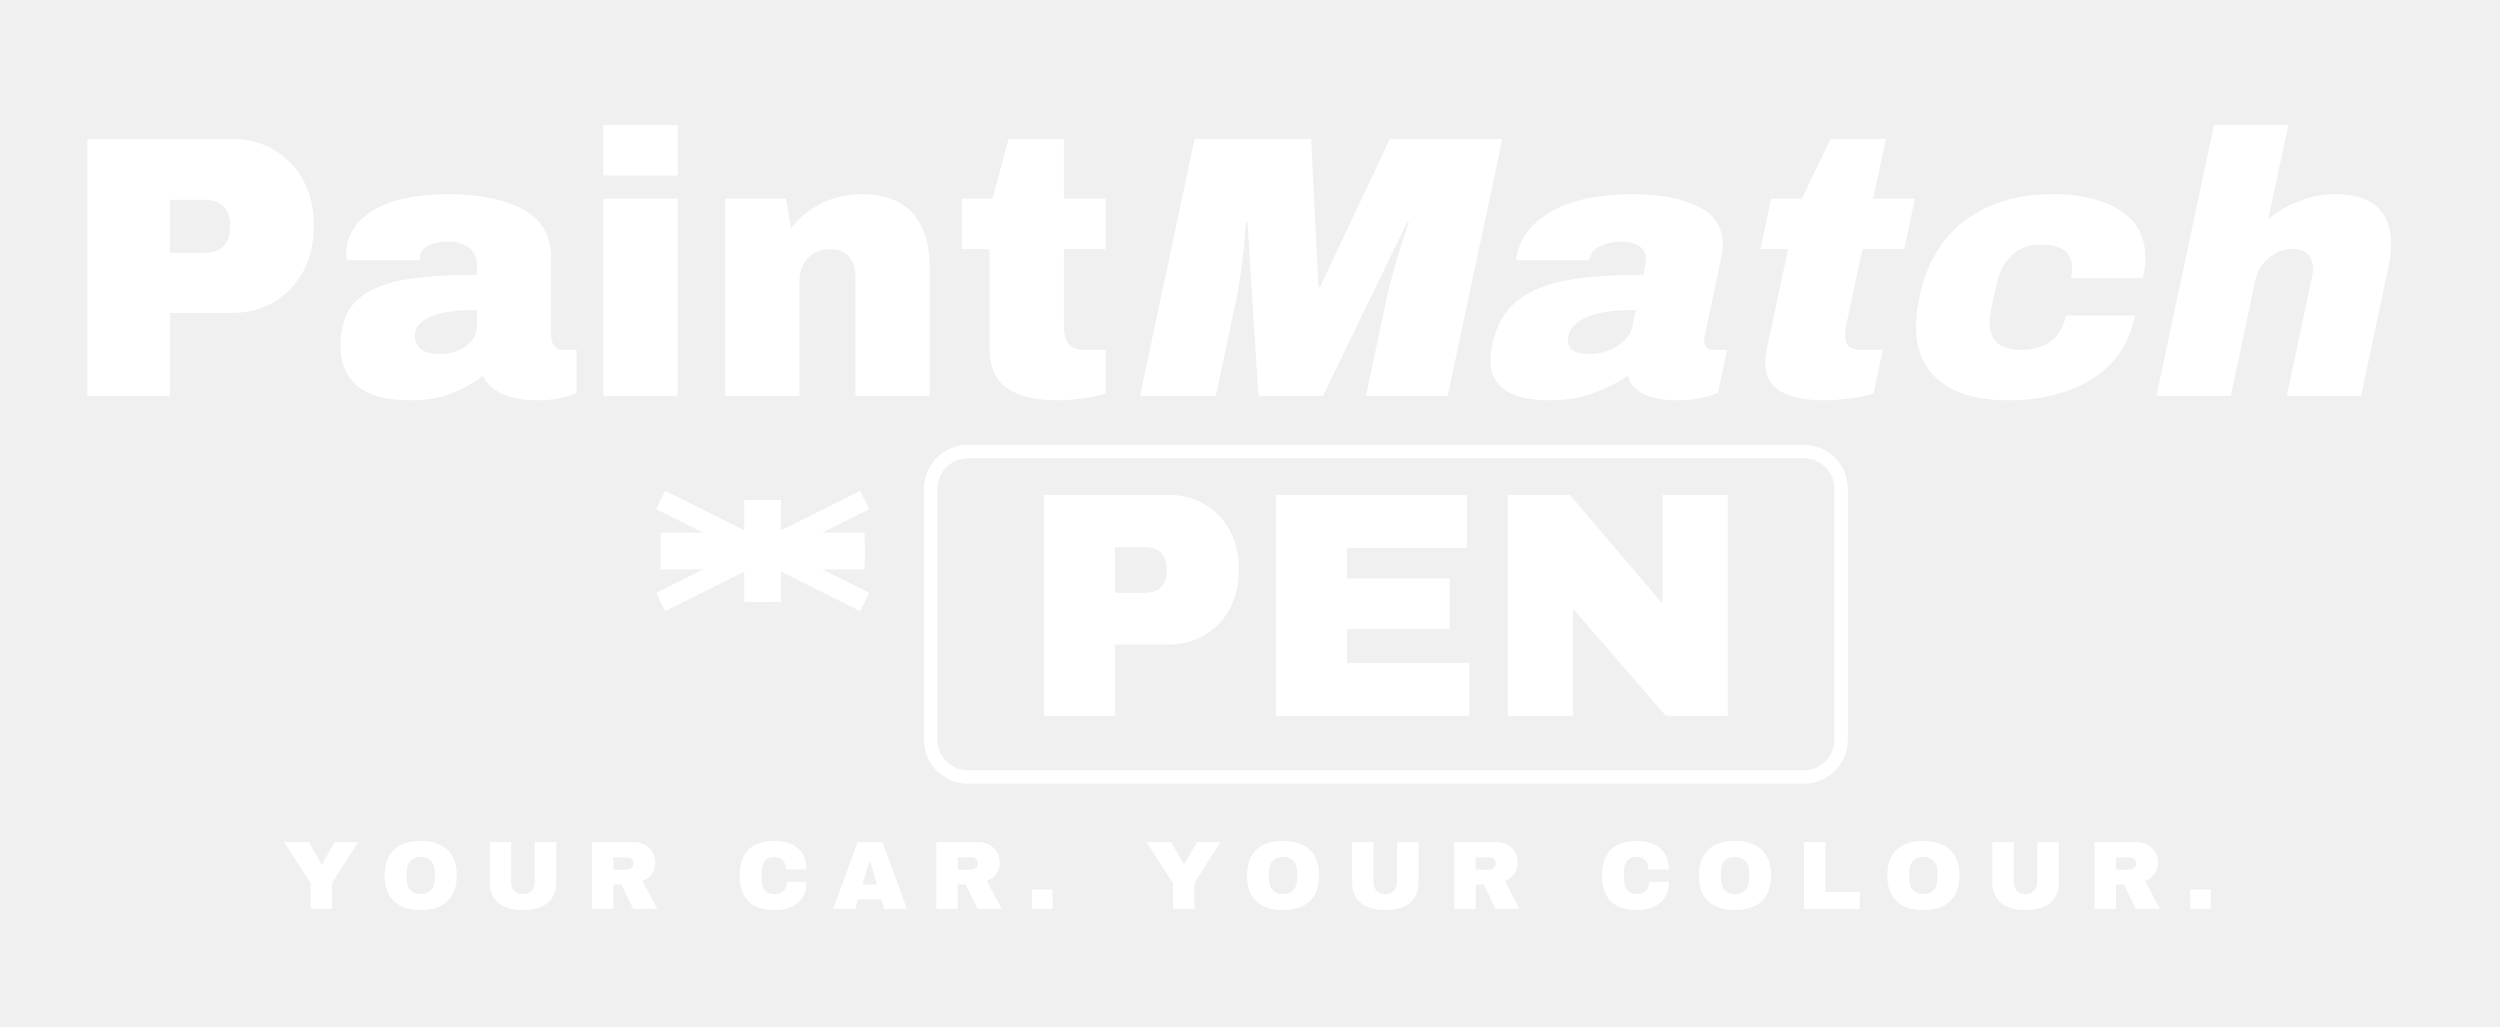
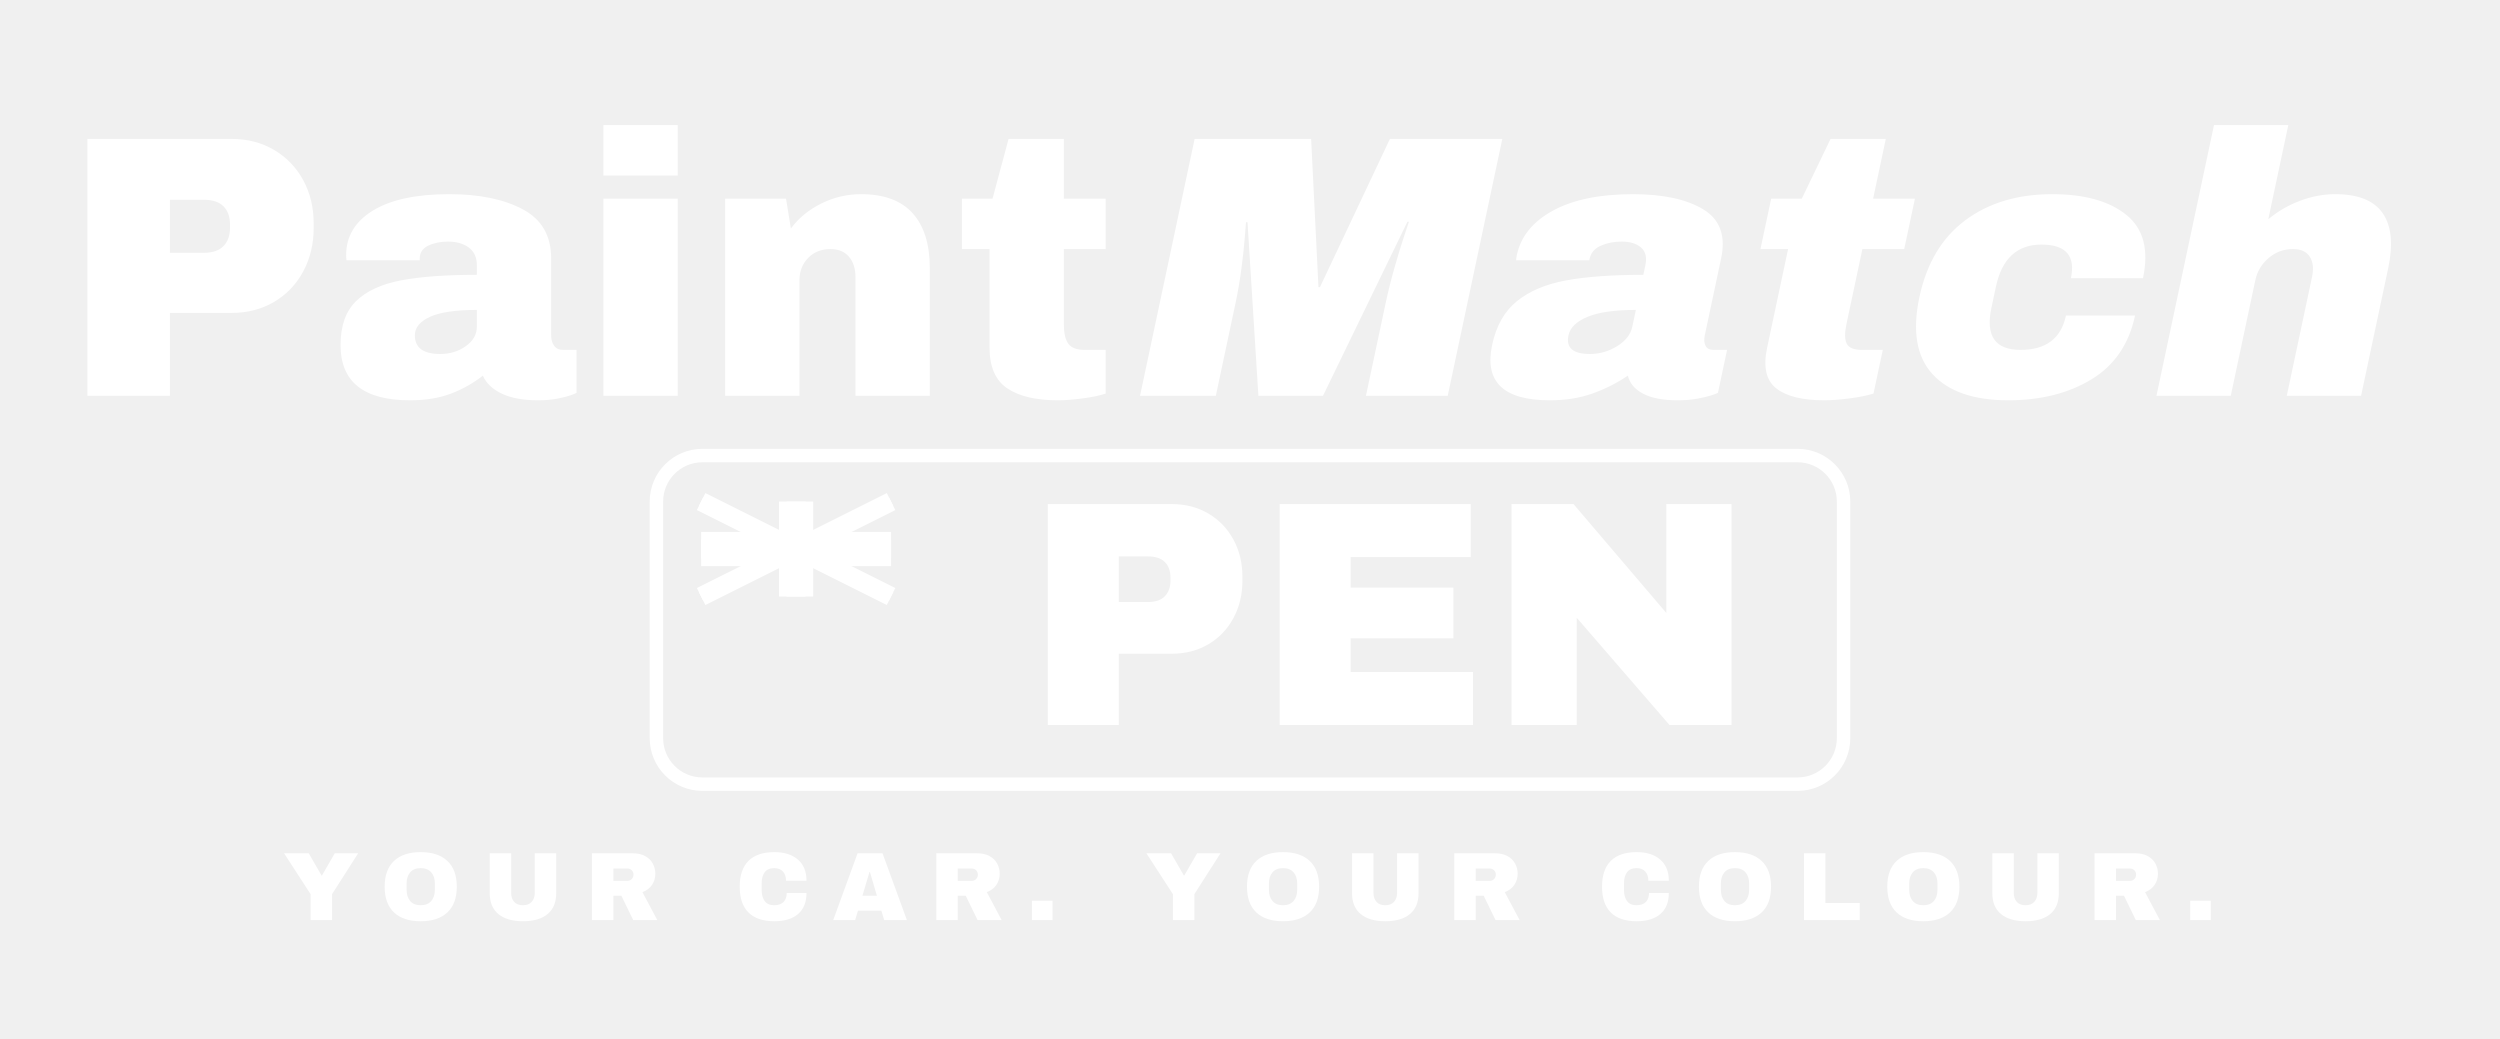
- <svg xmlns="http://www.w3.org/2000/svg" viewBox="0 0 1339.01 550.00" role="img" aria-label="PaintMatchPen">
+ <svg xmlns="http://www.w3.org/2000/svg" viewBox="0 0 1339.01 556.00" role="img" aria-label="PaintMatchPen">
  <path d="M168.0 119.6V122.2Q168.0 135.0 162.4 145.4Q156.8 155.8 146.8 161.7Q136.8 167.6 124.0 167.6H91.0V212.0H46.8V74.4H124.0Q136.8 74.4 146.8 80.3Q156.8 86.2 162.4 96.5Q168.0 106.8 168.0 119.6ZM91.0 135.4H109.2Q116.2 135.4 119.7 131.8Q123.2 128.2 123.2 122.0V120.4Q123.2 114.0 119.7 110.5Q116.2 107.0 109.2 107.0H91.0Z M295.2 138.4V179.6Q295.2 183.0 296.8 185.2Q298.4 187.4 301.6 187.4H308.8V210.4Q308.2 210.8 305.7 211.7Q303.2 212.6 298.6 213.5Q294.0 214.4 288.0 214.4Q276.4 214.4 268.9 210.9Q261.4 207.4 258.6 201.2Q251.0 207.2 241.6 210.8Q232.2 214.4 219.6 214.4Q182.4 214.4 182.4 184.8Q182.4 169.4 190.7 161.3Q199.0 153.2 214.6 150.2Q230.2 147.2 255.4 147.2V142.0Q255.4 135.8 251.1 132.6Q246.8 129.4 240.0 129.4Q233.8 129.4 229.3 131.6Q224.8 133.8 224.8 138.6V139.4H185.6Q185.4 138.4 185.4 136.6Q185.4 121.6 199.7 112.8Q214.0 104.0 240.6 104.0Q264.8 104.0 280.0 112.1Q295.2 120.2 295.2 138.4ZM222.2 179.6Q222.2 189.6 235.8 189.6Q243.6 189.6 249.5 185.4Q255.4 181.2 255.4 175.0V166.0Q238.4 166.0 230.3 169.7Q222.2 173.4 222.2 179.6Z M323.2 94.0V67.0H363.0V94.0ZM323.2 212.0V106.4H363.0V212.0Z M498 143.6V212.0H458.2V148.4Q458.2 141.6 454.7 137.5Q451.2 133.4 444.8 133.4Q437.4 133.4 432.8 138.2Q428.2 143.0 428.2 150.0V212.0H388.4V106.4H421L423.6 122.4Q429.8 114.0 439.9 109.0Q450 104.0 461.2 104.0Q479.6 104.0 488.8 114.2Q498 124.4 498 143.6Z M592.2 106.4V133.4H569.8V173.6Q569.8 180.8 572.2 184.1Q574.6 187.4 581 187.4H592.2V210.8Q587.4 212.4 579.8 213.4Q572.2 214.4 566.6 214.4Q549 214.4 539.5 208.0Q530 201.6 530 186.2V133.4H515.2V106.4H531.6L540.2 74.4H569.8V106.4Z" fill="#FFFFFF" />
  <path d="M731.6 212.0 742.143 162.4Q744.098 153.2 746.86 143.5Q749.622 133.8 751.825 127.2Q754.028 120.6 754.61 118.8H753.81L708.6 212.0H674L668.168 119.0H667.368Q667.185 120.8 666.704 127.3Q666.222 133.8 664.96 143.5Q663.698 153.2 661.743 162.4L651.2 212.0H610.6L639.848 74.4H702.248L706.171 153.8H706.971L744.448 74.4H804.648L775.4 212.0Z M921.844 138.4 913.087 179.6Q912.364 183.0 913.497 185.2Q914.629 187.4 917.829 187.4H925.029L920.14 210.4Q919.455 210.8 916.764 211.7Q914.072 212.6 909.281 213.5Q904.49 214.4 898.49 214.4Q886.89 214.4 880.134 210.9Q873.378 207.4 871.896 201.2Q863.02 207.2 852.855 210.8Q842.69 214.4 830.09 214.4Q792.89 214.4 799.182 184.8Q802.455 169.4 812.477 161.3Q822.498 153.2 838.736 150.2Q854.974 147.2 880.174 147.2L881.279 142.0Q882.597 135.8 878.977 132.6Q875.357 129.4 868.557 129.4Q862.357 129.4 857.39 131.6Q852.422 133.8 851.402 138.6L851.232 139.4H812.032Q812.044 138.4 812.427 136.6Q815.615 121.6 831.786 112.8Q847.956 104.0 874.556 104.0Q898.756 104.0 912.234 112.1Q925.713 120.2 921.844 138.4ZM840.087 179.6Q837.961 189.6 851.561 189.6Q859.361 189.6 866.154 185.4Q872.947 181.2 874.265 175.0L876.178 166.0Q859.178 166.0 850.291 169.7Q841.405 173.4 840.087 179.6Z M1025.646 106.4 1019.907 133.4H997.507L988.962 173.6Q987.432 180.8 989.13 184.1Q990.829 187.4 997.229 187.4H1008.429L1003.455 210.8Q998.315 212.4 990.502 213.4Q982.69 214.4 977.09 214.4Q959.49 214.4 951.35 208.0Q943.211 201.6 946.484 186.2L957.707 133.4H942.907L948.646 106.4H965.046L980.448 74.4H1010.048L1003.246 106.4Z M1147.791 149.0H1109.191Q1113.017 131.0 1093.417 131.0Q1073.817 131.0 1069.013 153.6L1066.59 165.0Q1061.829 187.4 1082.229 187.4Q1102.629 187.4 1106.54 169.0H1143.54Q1138.651 192.0 1120.17 203.2Q1101.69 214.4 1075.69 214.4Q1047.89 214.4 1035.066 200.4Q1022.241 186.4 1028.023 159.2Q1033.805 132.0 1052.58 118.0Q1071.356 104.0 1099.156 104.0Q1125.156 104.0 1138.897 115.1Q1152.637 126.2 1147.791 149.0Z M1250.756 104.0Q1269.156 104.0 1276.188 114.2Q1283.22 124.4 1279.139 143.6L1264.6 212.0H1224.8L1238.319 148.4Q1239.764 141.6 1237.135 137.5Q1234.507 133.4 1228.107 133.4Q1220.707 133.4 1215.087 138.2Q1209.466 143.0 1207.979 150.0L1194.8 212.0H1155L1185.821 67.0H1225.621L1214.908 117.4Q1222.668 111.0 1232.012 107.5Q1241.356 104.0 1250.756 104.0Z" fill="#FFFFFF" />
-   <rect x="338.48" y="244.00" width="140.00" height="170.00" rx="19.60" ry="19.60" fill="none" />
-   <line x1="353.88" y1="267.80" x2="463.08" y2="322.40" stroke="#FFF" stroke-width="10.92" />
-   <line x1="463.08" y1="267.80" x2="353.88" y2="322.40" stroke="#FFF" stroke-width="10.92" />
-   <line x1="353.88" y1="267.80" x2="463.08" y2="322.40" stroke="#FFF" stroke-width="5.46" />
-   <line x1="463.08" y1="267.80" x2="353.88" y2="322.40" stroke="#FFF" stroke-width="5.46" />
-   <line x1="408.48" y1="267.80" x2="408.48" y2="322.40" stroke="#FFF" stroke-width="19.66" />
-   <line x1="353.88" y1="295.10" x2="463.08" y2="295.10" stroke="#FFF" stroke-width="19.66" />
-   <line x1="408.48" y1="267.80" x2="408.48" y2="322.40" stroke="#FFF" stroke-width="10.92" />
-   <line x1="353.88" y1="295.10" x2="463.08" y2="295.10" stroke="#FFF" stroke-width="10.92" />
-   <rect x="498.48" y="241.84" width="487.64" height="174.32" rx="20.0" ry="20.0" fill="none" stroke="#FFF" stroke-width="7.2" />
-   <path d="M663.442 303.936V306.172Q663.442 317.18 658.626 326.124Q653.81 335.068 645.21 340.142Q636.61 345.216 625.602 345.216H597.222V383.4H559.21V265.064H625.602Q636.61 265.064 645.21 270.138Q653.81 275.212 658.626 284.07Q663.442 292.928 663.442 303.936ZM597.222 317.524H612.874Q618.894 317.524 621.904 314.428Q624.914 311.332 624.914 306.0V304.624Q624.914 299.12 621.904 296.11Q618.894 293.1 612.874 293.1H597.222Z M683.394 265.064H785.734V293.444H721.406V309.784H776.446V336.96H721.406V355.02H786.938V383.4H683.394Z M892.202 383.4 842.494 325.952V383.4H807.578V265.064H840.774L890.482 323.372V265.064H925.398V383.4Z" fill="#FFF" />
-   <path d="M177.844 486.8H166.352V472.916L152.156 451.024H165.364L172.228 462.932H172.436L179.3 451.024H191.832L177.844 472.916Z" fill="#FFFFFF" />
-   <path d="M244.664 468.912Q244.664 477.96 239.62 482.692Q234.576 487.424 225.32 487.424Q216.064 487.424 211.046 482.718Q206.028 478.012 206.028 468.912Q206.028 459.812 211.046 455.106Q216.064 450.4 225.32 450.4Q234.576 450.4 239.62 455.132Q244.664 459.864 244.664 468.912ZM217.78 467.248V470.576Q217.78 474.372 219.704 476.608Q221.628 478.844 225.32 478.844Q229.012 478.844 230.962 476.608Q232.912 474.372 232.912 470.576V467.248Q232.912 463.452 230.962 461.216Q229.012 458.98 225.32 458.98Q221.628 458.98 219.704 461.216Q217.78 463.452 217.78 467.248Z" fill="#FFFFFF" />
-   <path d="M280.128 487.424Q271.6 487.424 266.946 483.576Q262.292 479.728 262.292 472.396V451.024H273.784V472.24Q273.784 475.256 275.396 477.05Q277.008 478.844 280.076 478.844Q283.144 478.844 284.782 477.024Q286.42 475.204 286.42 472.24V451.024H297.912V472.396Q297.912 479.728 293.284 483.576Q288.656 487.424 280.128 487.424Z" fill="#FFFFFF" />
-   <path d="M344.088 471.824 352.044 486.8H339.148L332.804 473.748H328.54V486.8H317.048V451.024H338.94Q342.788 451.024 345.518 452.506Q348.248 453.988 349.626 456.51Q351.004 459.032 351.004 461.996Q351.004 465.272 349.236 467.924Q347.468 470.576 344.088 471.824ZM336.08 459.188H328.54V465.792H336.08Q337.432 465.792 338.368 464.83Q339.304 463.868 339.304 462.464Q339.304 461.06 338.368 460.124Q337.432 459.188 336.08 459.188Z" fill="#FFFFFF" />
+   <line x1="375.52" y1="268.64" x2="477.25" y2="319.50" stroke="#FFF" stroke-width="10.17" />
+   <line x1="477.25" y1="268.64" x2="375.52" y2="319.50" stroke="#FFF" stroke-width="10.17" />
+   <line x1="375.52" y1="268.64" x2="477.25" y2="319.50" stroke="#FFF" stroke-width="5.09" />
+   <line x1="477.25" y1="268.64" x2="375.52" y2="319.50" stroke="#FFF" stroke-width="5.09" />
+   <line x1="426.38" y1="268.64" x2="426.38" y2="319.50" stroke="#FFF" stroke-width="18.31" />
+   <line x1="375.52" y1="294.07" x2="477.25" y2="294.07" stroke="#FFF" stroke-width="18.31" />
+   <line x1="426.38" y1="268.64" x2="426.38" y2="319.50" stroke="#FFF" stroke-width="10.17" />
+   <line x1="375.52" y1="294.07" x2="477.25" y2="294.07" stroke="#FFF" stroke-width="10.17" />
+   <path d="M665.442 308.856V311.092Q665.442 322.1 660.626 331.044Q655.81 339.988 647.21 345.062Q638.61 350.136 627.602 350.136H599.222V388.32H561.21V269.984H627.602Q638.61 269.984 647.21 275.058Q655.81 280.132 660.626 288.99Q665.442 297.848 665.442 308.856ZM599.222 322.444H614.874Q620.894 322.444 623.904 319.348Q626.914 316.252 626.914 310.92V309.544Q626.914 304.04 623.904 301.03Q620.894 298.02 614.874 298.02H599.222Z M685.394 269.984H787.734V298.364H723.406V314.704H778.446V341.88H723.406V359.94H788.938V388.32H685.394Z M894.202 388.32 844.494 330.872V388.32H809.578V269.984H842.774L892.482 328.292V269.984H927.398V388.32Z" fill="#FFF" />
+   <rect x="351.58" y="244.00" width="635.84" height="176.00" rx="24.64" ry="24.64" fill="none" stroke="#FFF" stroke-width="7.20" />
+   <path d="M177.844 492.8H166.352V478.916L152.156 457.024H165.364L172.228 468.932H172.436L179.3 457.024H191.832L177.844 478.916Z" fill="#FFFFFF" />
+   <path d="M244.664 474.912Q244.664 483.96 239.62 488.692Q234.576 493.424 225.32 493.424Q216.064 493.424 211.046 488.718Q206.028 484.012 206.028 474.912Q206.028 465.812 211.046 461.106Q216.064 456.4 225.32 456.4Q234.576 456.4 239.62 461.132Q244.664 465.864 244.664 474.912ZM217.78 473.248V476.576Q217.78 480.372 219.704 482.608Q221.628 484.844 225.32 484.844Q229.012 484.844 230.962 482.608Q232.912 480.372 232.912 476.576V473.248Q232.912 469.452 230.962 467.216Q229.012 464.98 225.32 464.98Q221.628 464.98 219.704 467.216Q217.78 469.452 217.78 473.248Z" fill="#FFFFFF" />
+   <path d="M280.128 493.424Q271.6 493.424 266.946 489.576Q262.292 485.728 262.292 478.396V457.024H273.784V478.24Q273.784 481.256 275.396 483.05Q277.008 484.844 280.076 484.844Q283.144 484.844 284.782 483.024Q286.42 481.204 286.42 478.24V457.024H297.912V478.396Q297.912 485.728 293.284 489.576Q288.656 493.424 280.128 493.424Z" fill="#FFFFFF" />
+   <path d="M344.088 477.824 352.044 492.8H339.148L332.804 479.748H328.54V492.8H317.048V457.024H338.94Q342.788 457.024 345.518 458.506Q348.248 459.988 349.626 462.51Q351.004 465.032 351.004 467.996Q351.004 471.272 349.236 473.924Q347.468 476.576 344.088 477.824ZM336.08 465.188H328.54V471.792H336.08Q337.432 471.792 338.368 470.83Q339.304 469.868 339.304 468.464Q339.304 467.06 338.368 466.124Q337.432 465.188 336.08 465.188Z" fill="#FFFFFF" />
  <path d="" fill="#FFFFFF" />
-   <path d="M431.968 465.74H420.996Q420.996 462.62 419.358 460.8Q417.72 458.98 414.704 458.98Q411.22 458.98 409.582 461.164Q407.944 463.348 407.944 467.248V470.576Q407.944 474.424 409.582 476.634Q411.22 478.844 414.6 478.844Q417.928 478.844 419.644 477.128Q421.36 475.412 421.36 472.292H431.968Q431.968 479.624 427.47 483.524Q422.972 487.424 414.756 487.424Q405.604 487.424 400.898 482.744Q396.192 478.064 396.192 468.912Q396.192 459.76 400.898 455.08Q405.604 450.4 414.756 450.4Q422.712 450.4 427.34 454.378Q431.968 458.356 431.968 465.74Z" fill="#FFFFFF" />
-   <path d="M473.568 486.8 472.06 481.756H459.528L458.02 486.8H446.268L459.32 451.024H472.684L485.736 486.8ZM461.92 473.748H469.668L465.924 461.008H465.716Z" fill="#FFFFFF" />
-   <path d="M528.532 471.824 536.488 486.8H523.592L517.248 473.748H512.984V486.8H501.492V451.024H523.384Q527.232 451.024 529.962 452.506Q532.692 453.988 534.07 456.51Q535.448 459.032 535.448 461.996Q535.448 465.272 533.68 467.924Q531.912 470.576 528.532 471.824ZM520.524 459.188H512.984V465.792H520.524Q521.876 465.792 522.812 464.83Q523.748 463.868 523.748 462.464Q523.748 461.06 522.812 460.124Q521.876 459.188 520.524 459.188Z" fill="#FFFFFF" />
-   <path d="M552.712 486.8V476.452H563.736V486.8Z" fill="#FFFFFF" />
-   <path d="M639.708 486.8H628.216V472.916L614.02 451.024H627.228L634.092 462.932H634.3L641.164 451.024H653.696L639.708 472.916Z" fill="#FFFFFF" />
-   <path d="M706.528 468.912Q706.528 477.96 701.484 482.692Q696.44 487.424 687.184 487.424Q677.928 487.424 672.91 482.718Q667.892 478.012 667.892 468.912Q667.892 459.812 672.91 455.106Q677.928 450.4 687.184 450.4Q696.44 450.4 701.484 455.132Q706.528 459.864 706.528 468.912ZM679.644 467.248V470.576Q679.644 474.372 681.568 476.608Q683.492 478.844 687.184 478.844Q690.876 478.844 692.826 476.608Q694.776 474.372 694.776 470.576V467.248Q694.776 463.452 692.826 461.216Q690.876 458.98 687.184 458.98Q683.492 458.98 681.568 461.216Q679.644 463.452 679.644 467.248Z" fill="#FFFFFF" />
-   <path d="M741.992 487.424Q733.464 487.424 728.81 483.576Q724.156 479.728 724.156 472.396V451.024H735.648V472.24Q735.648 475.256 737.26 477.05Q738.872 478.844 741.94 478.844Q745.008 478.844 746.646 477.024Q748.284 475.204 748.284 472.24V451.024H759.776V472.396Q759.776 479.728 755.148 483.576Q750.52 487.424 741.992 487.424Z" fill="#FFFFFF" />
-   <path d="M805.952 471.824 813.908 486.8H801.012L794.668 473.748H790.404V486.8H778.912V451.024H800.804Q804.652 451.024 807.382 452.506Q810.112 453.988 811.49 456.51Q812.868 459.032 812.868 461.996Q812.868 465.272 811.1 467.924Q809.332 470.576 805.952 471.824ZM797.944 459.188H790.404V465.792H797.944Q799.296 465.792 800.232 464.83Q801.168 463.868 801.168 462.464Q801.168 461.06 800.232 460.124Q799.296 459.188 797.944 459.188Z" fill="#FFFFFF" />
+   <path d="M431.968 471.74H420.996Q420.996 468.62 419.358 466.8Q417.72 464.98 414.704 464.98Q411.22 464.98 409.582 467.164Q407.944 469.348 407.944 473.248V476.576Q407.944 480.424 409.582 482.634Q411.22 484.844 414.6 484.844Q417.928 484.844 419.644 483.128Q421.36 481.412 421.36 478.292H431.968Q431.968 485.624 427.47 489.524Q422.972 493.424 414.756 493.424Q405.604 493.424 400.898 488.744Q396.192 484.064 396.192 474.912Q396.192 465.76 400.898 461.08Q405.604 456.4 414.756 456.4Q422.712 456.4 427.34 460.378Q431.968 464.356 431.968 471.74Z" fill="#FFFFFF" />
+   <path d="M473.568 492.8 472.06 487.756H459.528L458.02 492.8H446.268L459.32 457.024H472.684L485.736 492.8ZM461.92 479.748H469.668L465.924 467.008H465.716Z" fill="#FFFFFF" />
+   <path d="M528.532 477.824 536.488 492.8H523.592L517.248 479.748H512.984V492.8H501.492V457.024H523.384Q527.232 457.024 529.962 458.506Q532.692 459.988 534.07 462.51Q535.448 465.032 535.448 467.996Q535.448 471.272 533.68 473.924Q531.912 476.576 528.532 477.824ZM520.524 465.188H512.984V471.792H520.524Q521.876 471.792 522.812 470.83Q523.748 469.868 523.748 468.464Q523.748 467.06 522.812 466.124Q521.876 465.188 520.524 465.188Z" fill="#FFFFFF" />
+   <path d="M552.712 492.8V482.452H563.736V492.8Z" fill="#FFFFFF" />
+   <path d="M639.708 492.8H628.216V478.916L614.02 457.024H627.228L634.092 468.932H634.3L641.164 457.024H653.696L639.708 478.916Z" fill="#FFFFFF" />
+   <path d="M706.528 474.912Q706.528 483.96 701.484 488.692Q696.44 493.424 687.184 493.424Q677.928 493.424 672.91 488.718Q667.892 484.012 667.892 474.912Q667.892 465.812 672.91 461.106Q677.928 456.4 687.184 456.4Q696.44 456.4 701.484 461.132Q706.528 465.864 706.528 474.912ZM679.644 473.248V476.576Q679.644 480.372 681.568 482.608Q683.492 484.844 687.184 484.844Q690.876 484.844 692.826 482.608Q694.776 480.372 694.776 476.576V473.248Q694.776 469.452 692.826 467.216Q690.876 464.98 687.184 464.98Q683.492 464.98 681.568 467.216Q679.644 469.452 679.644 473.248Z" fill="#FFFFFF" />
+   <path d="M741.992 493.424Q733.464 493.424 728.81 489.576Q724.156 485.728 724.156 478.396V457.024H735.648V478.24Q735.648 481.256 737.26 483.05Q738.872 484.844 741.94 484.844Q745.008 484.844 746.646 483.024Q748.284 481.204 748.284 478.24V457.024H759.776V478.396Q759.776 485.728 755.148 489.576Q750.52 493.424 741.992 493.424Z" fill="#FFFFFF" />
+   <path d="M805.952 477.824 813.908 492.8H801.012L794.668 479.748H790.404V492.8H778.912V457.024H800.804Q804.652 457.024 807.382 458.506Q810.112 459.988 811.49 462.51Q812.868 465.032 812.868 467.996Q812.868 471.272 811.1 473.924Q809.332 476.576 805.952 477.824ZM797.944 465.188H790.404V471.792H797.944Q799.296 471.792 800.232 470.83Q801.168 469.868 801.168 468.464Q801.168 467.06 800.232 466.124Q799.296 465.188 797.944 465.188Z" fill="#FFFFFF" />
  <path d="" fill="#FFFFFF" />
-   <path d="M893.832 465.74H882.86Q882.86 462.62 881.222 460.8Q879.584 458.98 876.568 458.98Q873.084 458.98 871.446 461.164Q869.808 463.348 869.808 467.248V470.576Q869.808 474.424 871.446 476.634Q873.084 478.844 876.464 478.844Q879.792 478.844 881.508 477.128Q883.224 475.412 883.224 472.292H893.832Q893.832 479.624 889.334 483.524Q884.836 487.424 876.62 487.424Q867.468 487.424 862.762 482.744Q858.056 478.064 858.056 468.912Q858.056 459.76 862.762 455.08Q867.468 450.4 876.62 450.4Q884.576 450.4 889.204 454.378Q893.832 458.356 893.832 465.74Z" fill="#FFFFFF" />
-   <path d="M948.588 468.912Q948.588 477.96 943.544 482.692Q938.5 487.424 929.244 487.424Q919.988 487.424 914.97 482.718Q909.952 478.012 909.952 468.912Q909.952 459.812 914.97 455.106Q919.988 450.4 929.244 450.4Q938.5 450.4 943.544 455.132Q948.588 459.864 948.588 468.912ZM921.704 467.248V470.576Q921.704 474.372 923.628 476.608Q925.552 478.844 929.244 478.844Q932.936 478.844 934.886 476.608Q936.836 474.372 936.836 470.576V467.248Q936.836 463.452 934.886 461.216Q932.936 458.98 929.244 458.98Q925.552 458.98 923.628 461.216Q921.704 463.452 921.704 467.248Z" fill="#FFFFFF" />
-   <path d="M966.216 451.024H977.708V477.648H996.064V486.8H966.216Z" fill="#FFFFFF" />
-   <path d="M1049.468 468.912Q1049.468 477.96 1044.424 482.692Q1039.38 487.424 1030.124 487.424Q1020.868 487.424 1015.85 482.718Q1010.832 478.012 1010.832 468.912Q1010.832 459.812 1015.85 455.106Q1020.868 450.4 1030.124 450.4Q1039.38 450.4 1044.424 455.132Q1049.468 459.864 1049.468 468.912ZM1022.584 467.248V470.576Q1022.584 474.372 1024.508 476.608Q1026.432 478.844 1030.124 478.844Q1033.816 478.844 1035.766 476.608Q1037.716 474.372 1037.716 470.576V467.248Q1037.716 463.452 1035.766 461.216Q1033.816 458.98 1030.124 458.98Q1026.432 458.98 1024.508 461.216Q1022.584 463.452 1022.584 467.248Z" fill="#FFFFFF" />
-   <path d="M1084.932 487.424Q1076.404 487.424 1071.75 483.576Q1067.096 479.728 1067.096 472.396V451.024H1078.588V472.24Q1078.588 475.256 1080.2 477.05Q1081.812 478.844 1084.88 478.844Q1087.948 478.844 1089.586 477.024Q1091.224 475.204 1091.224 472.24V451.024H1102.716V472.396Q1102.716 479.728 1098.088 483.576Q1093.46 487.424 1084.932 487.424Z" fill="#FFFFFF" />
-   <path d="M1148.892 471.824 1156.848 486.8H1143.952L1137.608 473.748H1133.344V486.8H1121.852V451.024H1143.744Q1147.592 451.024 1150.322 452.506Q1153.052 453.988 1154.43 456.51Q1155.808 459.032 1155.808 461.996Q1155.808 465.272 1154.04 467.924Q1152.272 470.576 1148.892 471.824ZM1140.884 459.188H1133.344V465.792H1140.884Q1142.236 465.792 1143.172 464.83Q1144.108 463.868 1144.108 462.464Q1144.108 461.06 1143.172 460.124Q1142.236 459.188 1140.884 459.188Z" fill="#FFFFFF" />
-   <path d="M1173.072 486.8V476.452H1184.096V486.8Z" fill="#FFFFFF" />
+   <path d="M893.832 471.74H882.86Q882.86 468.62 881.222 466.8Q879.584 464.98 876.568 464.98Q873.084 464.98 871.446 467.164Q869.808 469.348 869.808 473.248V476.576Q869.808 480.424 871.446 482.634Q873.084 484.844 876.464 484.844Q879.792 484.844 881.508 483.128Q883.224 481.412 883.224 478.292H893.832Q893.832 485.624 889.334 489.524Q884.836 493.424 876.62 493.424Q867.468 493.424 862.762 488.744Q858.056 484.064 858.056 474.912Q858.056 465.76 862.762 461.08Q867.468 456.4 876.62 456.4Q884.576 456.4 889.204 460.378Q893.832 464.356 893.832 471.74Z" fill="#FFFFFF" />
+   <path d="M948.588 474.912Q948.588 483.96 943.544 488.692Q938.5 493.424 929.244 493.424Q919.988 493.424 914.97 488.718Q909.952 484.012 909.952 474.912Q909.952 465.812 914.97 461.106Q919.988 456.4 929.244 456.4Q938.5 456.4 943.544 461.132Q948.588 465.864 948.588 474.912ZM921.704 473.248V476.576Q921.704 480.372 923.628 482.608Q925.552 484.844 929.244 484.844Q932.936 484.844 934.886 482.608Q936.836 480.372 936.836 476.576V473.248Q936.836 469.452 934.886 467.216Q932.936 464.98 929.244 464.98Q925.552 464.98 923.628 467.216Q921.704 469.452 921.704 473.248Z" fill="#FFFFFF" />
+   <path d="M966.216 457.024H977.708V483.648H996.064V492.8H966.216Z" fill="#FFFFFF" />
+   <path d="M1049.468 474.912Q1049.468 483.96 1044.424 488.692Q1039.38 493.424 1030.124 493.424Q1020.868 493.424 1015.85 488.718Q1010.832 484.012 1010.832 474.912Q1010.832 465.812 1015.85 461.106Q1020.868 456.4 1030.124 456.4Q1039.38 456.4 1044.424 461.132Q1049.468 465.864 1049.468 474.912ZM1022.584 473.248V476.576Q1022.584 480.372 1024.508 482.608Q1026.432 484.844 1030.124 484.844Q1033.816 484.844 1035.766 482.608Q1037.716 480.372 1037.716 476.576V473.248Q1037.716 469.452 1035.766 467.216Q1033.816 464.98 1030.124 464.98Q1026.432 464.98 1024.508 467.216Q1022.584 469.452 1022.584 473.248Z" fill="#FFFFFF" />
+   <path d="M1084.932 493.424Q1076.404 493.424 1071.75 489.576Q1067.096 485.728 1067.096 478.396V457.024H1078.588V478.24Q1078.588 481.256 1080.2 483.05Q1081.812 484.844 1084.88 484.844Q1087.948 484.844 1089.586 483.024Q1091.224 481.204 1091.224 478.24V457.024H1102.716V478.396Q1102.716 485.728 1098.088 489.576Q1093.46 493.424 1084.932 493.424Z" fill="#FFFFFF" />
+   <path d="M1148.892 477.824 1156.848 492.8H1143.952L1137.608 479.748H1133.344V492.8H1121.852V457.024H1143.744Q1147.592 457.024 1150.322 458.506Q1153.052 459.988 1154.43 462.51Q1155.808 465.032 1155.808 467.996Q1155.808 471.272 1154.04 473.924Q1152.272 476.576 1148.892 477.824ZM1140.884 465.188H1133.344V471.792H1140.884Q1142.236 471.792 1143.172 470.83Q1144.108 469.868 1144.108 468.464Q1144.108 467.06 1143.172 466.124Q1142.236 465.188 1140.884 465.188Z" fill="#FFFFFF" />
+   <path d="M1173.072 492.8V482.452H1184.096V492.8Z" fill="#FFFFFF" />
</svg>
